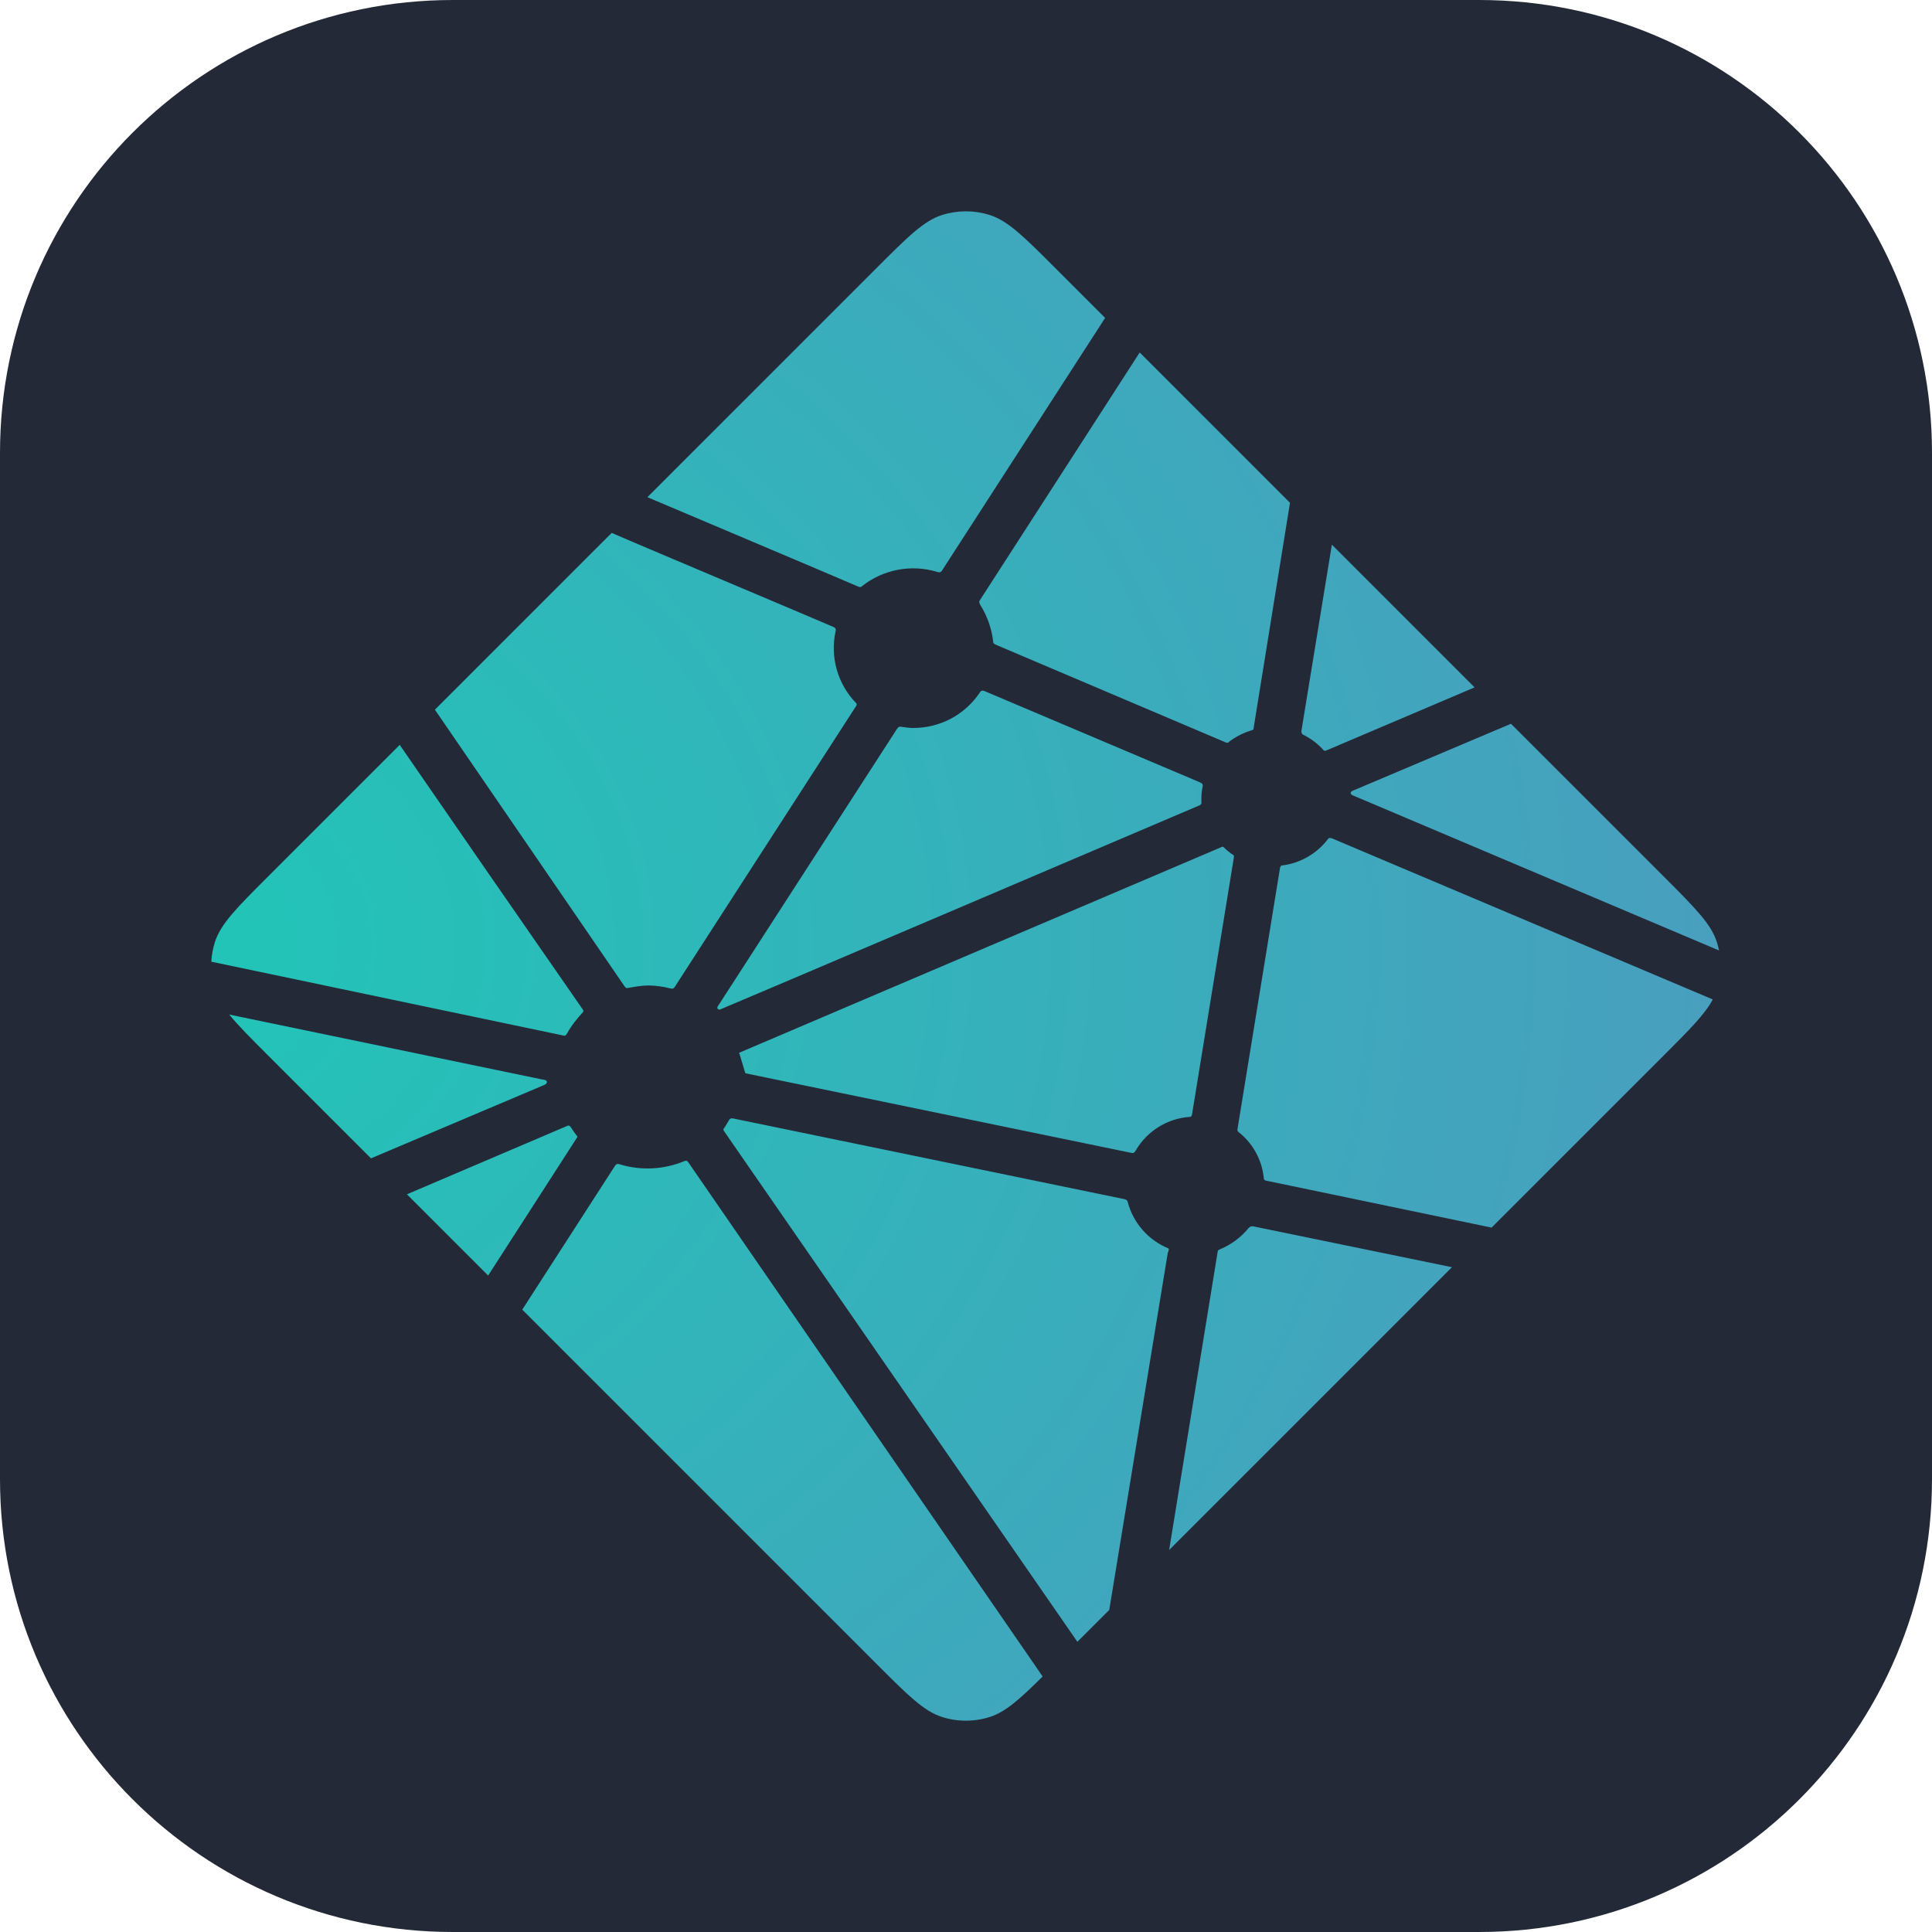
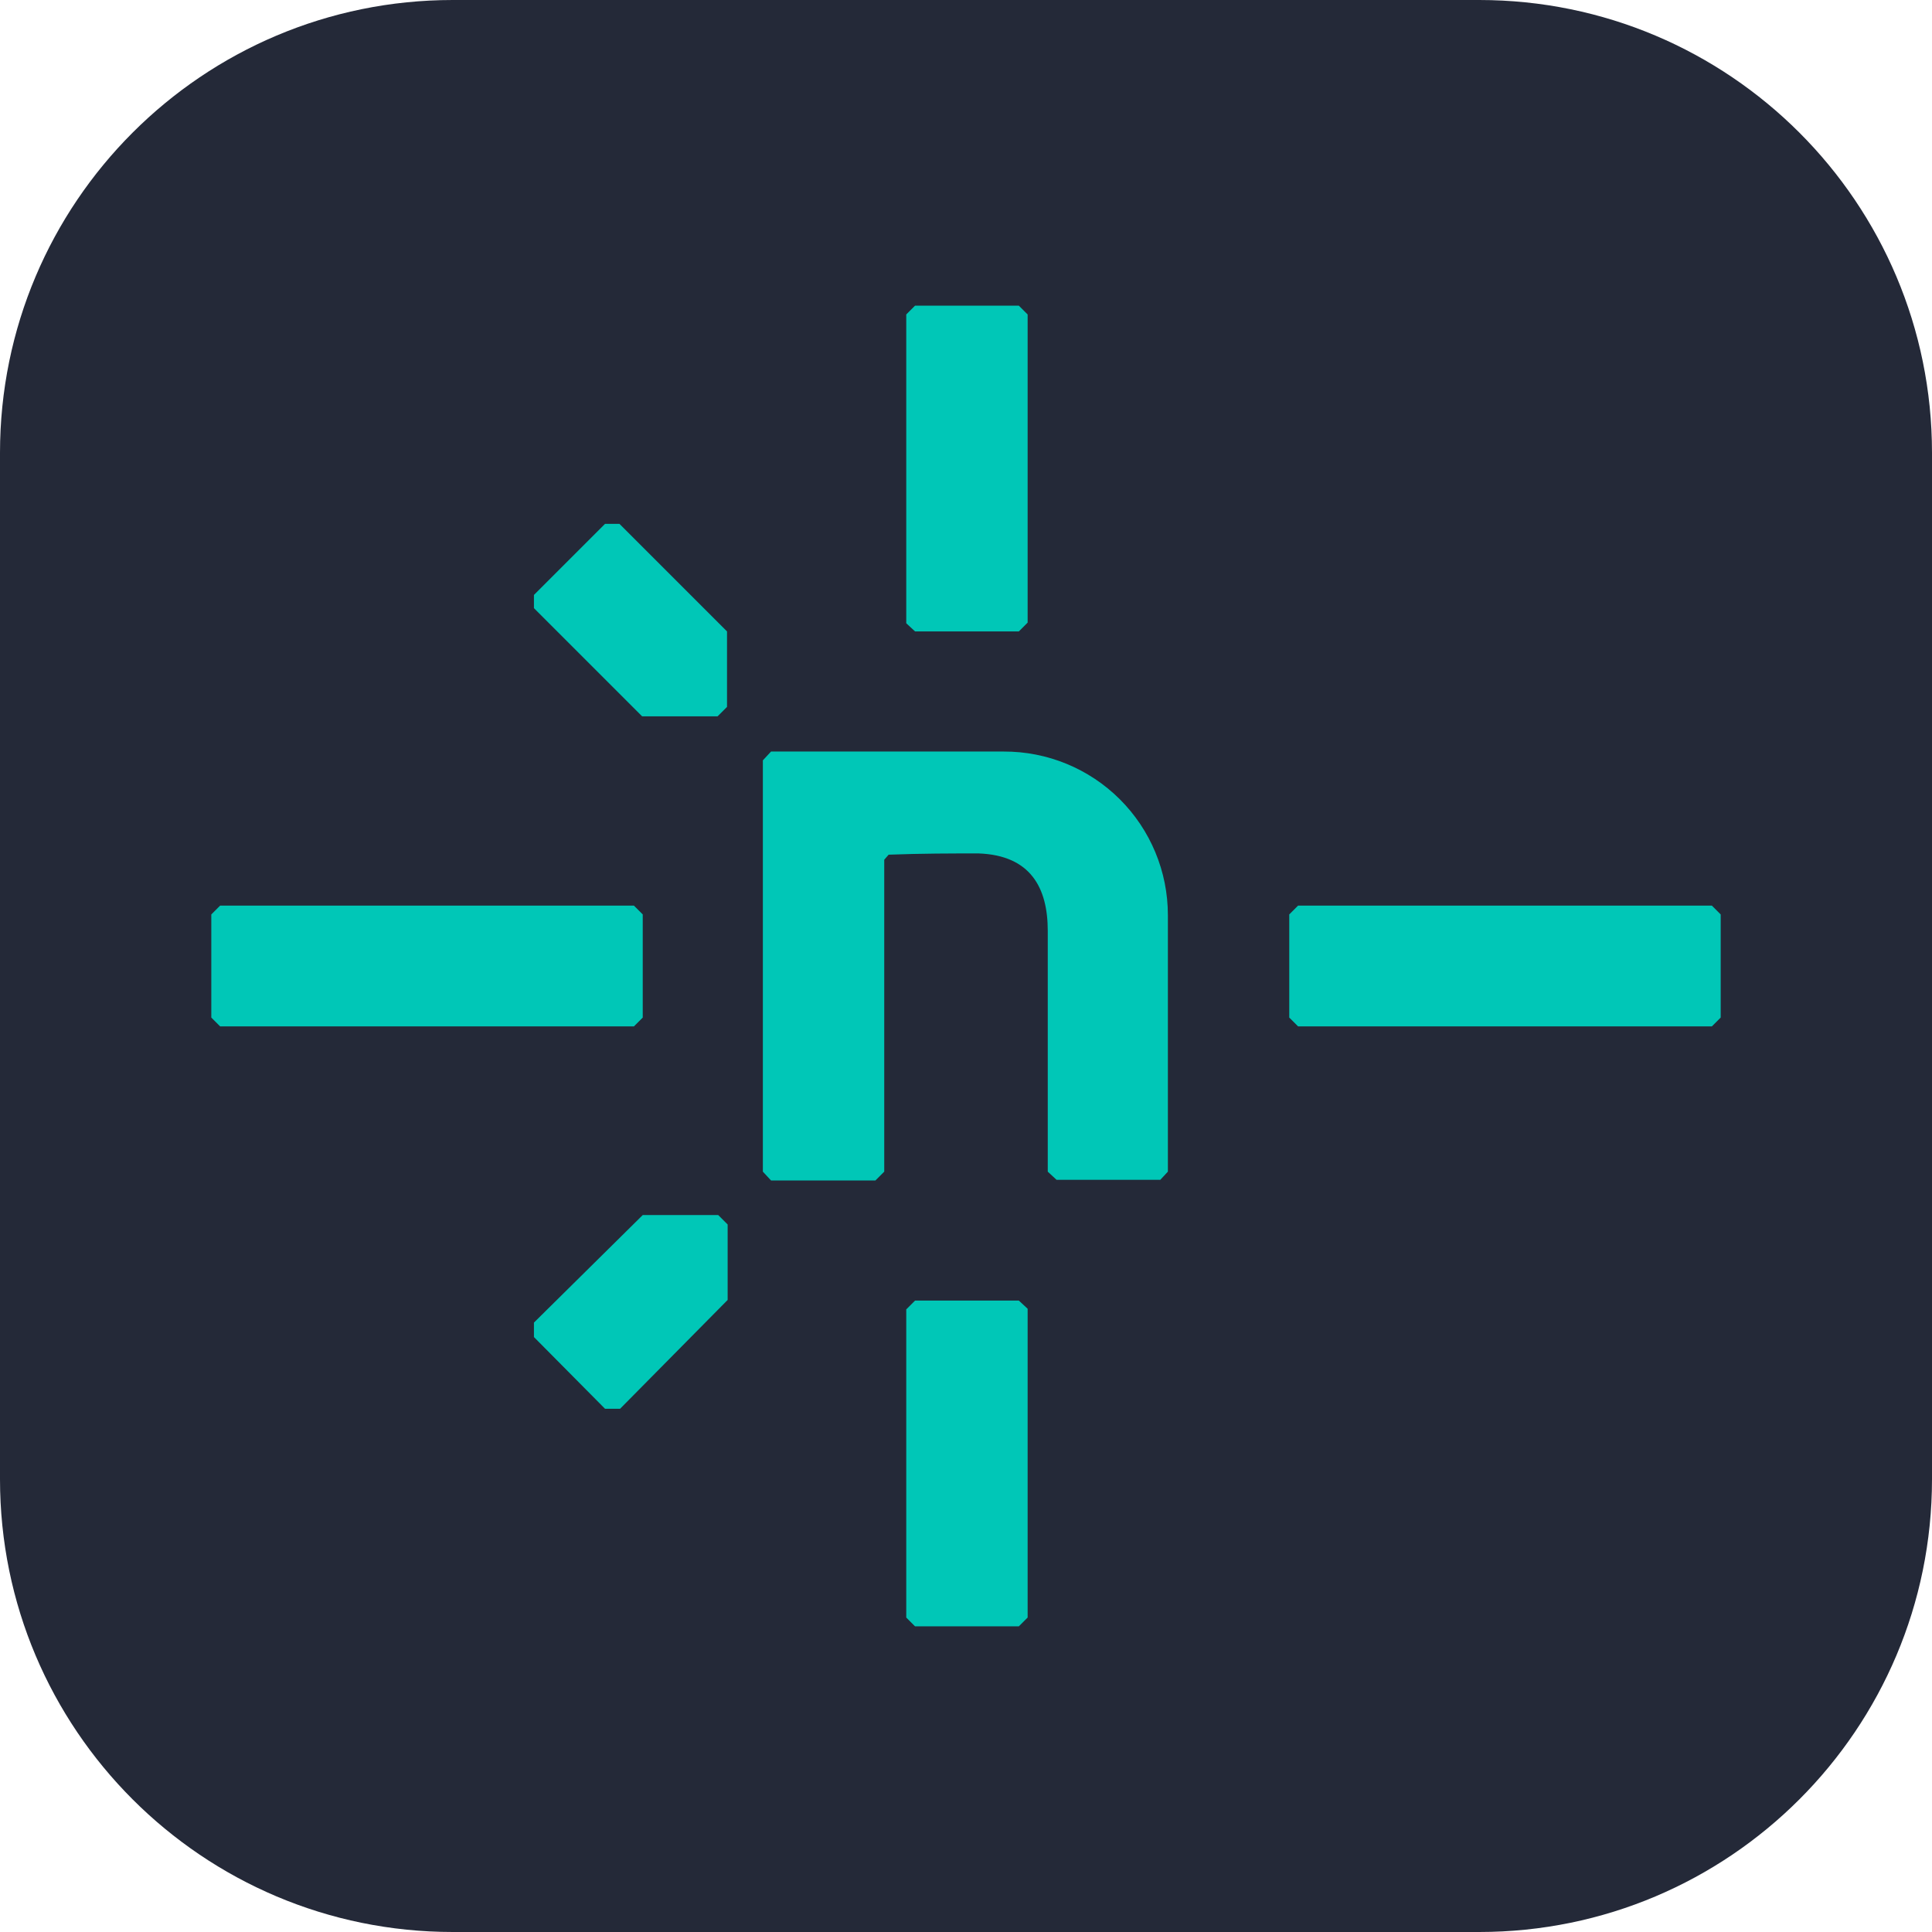
<svg xmlns="http://www.w3.org/2000/svg" width="256" height="256" viewBox="0 0 256 256" fill="none">
  <rect width="256" height="256" rx="60" fill="#242938" />
-   <path d="M172.787 97.405L172.714 97.374C172.673 97.358 172.631 97.343 172.594 97.306C172.534 97.242 172.49 97.165 172.465 97.081C172.44 96.996 172.434 96.908 172.448 96.821L176.48 72.17L195.389 91.083L175.724 99.45C175.669 99.472 175.611 99.483 175.552 99.481H175.474C175.448 99.466 175.421 99.445 175.369 99.392C174.637 98.578 173.762 97.904 172.787 97.405V97.405ZM200.213 95.903L220.431 116.12C224.63 120.325 226.732 122.421 227.499 124.852C227.613 125.212 227.707 125.572 227.78 125.942L179.464 105.48C179.438 105.469 179.412 105.459 179.386 105.448C179.193 105.37 178.968 105.281 178.968 105.083C178.968 104.885 179.198 104.791 179.391 104.713L179.453 104.687L200.213 95.903V95.903ZM226.956 132.431C225.913 134.392 223.879 136.427 220.436 139.874L197.642 162.663L168.161 156.524L168.004 156.493C167.743 156.451 167.467 156.404 167.467 156.169C167.355 154.953 166.994 153.773 166.406 152.702C165.818 151.632 165.016 150.694 164.05 149.947C163.93 149.827 163.962 149.639 163.998 149.467C163.998 149.441 163.998 149.415 164.009 149.394L169.553 115.354L169.574 115.239C169.606 114.978 169.652 114.676 169.887 114.676C171.075 114.528 172.222 114.145 173.261 113.549C174.3 112.954 175.21 112.158 175.938 111.207C175.985 111.155 176.016 111.097 176.079 111.066C176.246 110.988 176.444 111.066 176.616 111.139L226.951 132.431H226.956ZM192.4 167.905L154.917 205.388L161.333 165.955L161.343 165.902C161.349 165.85 161.359 165.798 161.375 165.751C161.427 165.626 161.562 165.574 161.693 165.522L161.755 165.496C163.16 164.896 164.403 163.972 165.381 162.799C165.506 162.653 165.657 162.512 165.85 162.486C165.9 162.478 165.951 162.478 166.001 162.486L192.394 167.911L192.4 167.905ZM146.983 213.322L142.758 217.547L96.049 150.04C96.032 150.016 96.014 149.991 95.996 149.967C95.924 149.868 95.845 149.769 95.861 149.654C95.866 149.571 95.918 149.498 95.976 149.435L96.028 149.368C96.169 149.159 96.289 148.95 96.419 148.726L96.523 148.543L96.539 148.528C96.612 148.403 96.68 148.283 96.805 148.215C96.915 148.163 97.066 148.184 97.186 148.21L148.934 158.882C149.079 158.904 149.215 158.963 149.331 159.054C149.399 159.122 149.414 159.195 149.43 159.278C149.791 160.644 150.463 161.908 151.393 162.971C152.323 164.034 153.486 164.868 154.792 165.407C154.938 165.48 154.875 165.642 154.808 165.814C154.774 165.889 154.748 165.968 154.729 166.049C154.077 170.013 148.486 204.115 146.983 213.322ZM138.158 222.142C135.044 225.225 133.208 226.857 131.132 227.515C129.085 228.162 126.888 228.162 124.841 227.515C122.411 226.743 120.309 224.646 116.11 220.442L69.202 173.534L81.454 154.531C81.511 154.438 81.569 154.354 81.663 154.286C81.793 154.192 81.981 154.234 82.138 154.286C84.95 155.135 87.969 154.982 90.681 153.853C90.822 153.801 90.963 153.765 91.073 153.864C91.127 153.914 91.176 153.97 91.219 154.031L138.158 222.147V222.142ZM64.679 169.011L53.919 158.251L75.169 149.185C75.223 149.161 75.282 149.149 75.341 149.149C75.518 149.149 75.623 149.326 75.716 149.488C75.93 149.816 76.156 150.136 76.395 150.447L76.462 150.531C76.525 150.619 76.483 150.708 76.421 150.792L64.684 169.011H64.679ZM49.156 153.488L35.542 139.874C33.227 137.558 31.547 135.879 30.378 134.434L71.773 143.02C71.825 143.029 71.877 143.038 71.93 143.046C72.185 143.087 72.467 143.134 72.467 143.374C72.467 143.635 72.159 143.755 71.898 143.854L71.778 143.906L49.156 153.488ZM28 127.434C28.047 126.557 28.205 125.69 28.469 124.852C29.241 122.421 31.338 120.325 35.542 116.12L52.964 98.699C60.986 110.34 69.029 121.967 77.094 133.579C77.234 133.766 77.391 133.975 77.229 134.131C76.468 134.971 75.706 135.889 75.169 136.886C75.111 137.014 75.021 137.125 74.908 137.209C74.84 137.251 74.767 137.235 74.689 137.219H74.678L28 127.429V127.434ZM57.627 94.036L81.052 70.61C83.254 71.575 91.266 74.96 98.432 77.986C103.857 80.281 108.802 82.367 110.356 83.045C110.513 83.108 110.654 83.171 110.721 83.327C110.763 83.421 110.742 83.541 110.721 83.64C110.351 85.331 110.406 87.088 110.882 88.752C111.358 90.416 112.24 91.936 113.449 93.175C113.606 93.332 113.449 93.556 113.314 93.749L113.241 93.858L89.456 130.699C89.393 130.804 89.336 130.892 89.231 130.96C89.106 131.038 88.929 131.002 88.783 130.965C87.858 130.723 86.907 130.593 85.95 130.579C85.095 130.579 84.166 130.736 83.228 130.908H83.222C83.118 130.924 83.024 130.944 82.941 130.882C82.849 130.807 82.769 130.717 82.706 130.616L57.627 94.036V94.036ZM85.784 65.879L116.11 35.553C120.309 31.354 122.411 29.252 124.841 28.485C126.888 27.838 129.085 27.838 131.132 28.485C133.563 29.252 135.665 31.354 139.864 35.553L146.436 42.125L124.867 75.529C124.814 75.626 124.741 75.712 124.654 75.779C124.523 75.868 124.341 75.832 124.184 75.779C122.484 75.263 120.683 75.169 118.938 75.506C117.193 75.842 115.556 76.598 114.169 77.709C114.028 77.855 113.82 77.772 113.642 77.694C110.826 76.468 88.918 67.21 85.784 65.879V65.879ZM151.016 46.705L170.93 66.62L166.132 96.341V96.419C166.127 96.487 166.113 96.554 166.09 96.618C166.038 96.722 165.933 96.743 165.829 96.774C164.803 97.085 163.837 97.566 162.971 98.198C162.933 98.225 162.899 98.254 162.866 98.287C162.809 98.349 162.752 98.407 162.658 98.417C162.581 98.419 162.505 98.407 162.433 98.381L132.086 85.487L132.029 85.46C131.836 85.382 131.607 85.288 131.607 85.09C131.428 83.399 130.876 81.769 129.99 80.317C129.844 80.078 129.682 79.827 129.807 79.582L151.016 46.705V46.705ZM130.506 91.594L158.954 103.644C159.111 103.717 159.283 103.784 159.351 103.946C159.378 104.043 159.378 104.146 159.351 104.243C159.267 104.661 159.194 105.135 159.194 105.615V106.413C159.194 106.612 158.991 106.695 158.803 106.773L158.746 106.794C154.239 108.719 95.475 133.777 95.386 133.777C95.298 133.777 95.204 133.777 95.115 133.688C94.959 133.532 95.115 133.313 95.256 133.114C95.281 133.08 95.305 133.045 95.329 133.01L118.707 96.811L118.749 96.748C118.885 96.529 119.041 96.284 119.291 96.284L119.526 96.32C120.058 96.393 120.528 96.461 121.002 96.461C124.549 96.461 127.835 94.735 129.817 91.782C129.865 91.704 129.925 91.633 129.995 91.574C130.136 91.469 130.344 91.522 130.506 91.594V91.594ZM97.927 139.504L161.98 112.188C161.98 112.188 162.074 112.188 162.162 112.276C162.512 112.626 162.809 112.86 163.096 113.079L163.237 113.168C163.367 113.241 163.498 113.325 163.508 113.46C163.508 113.512 163.508 113.544 163.498 113.591L158.01 147.297L157.989 147.432C157.953 147.693 157.916 147.991 157.671 147.991C156.208 148.089 154.791 148.543 153.544 149.313C152.296 150.083 151.254 151.145 150.51 152.409L150.483 152.45C150.41 152.57 150.343 152.685 150.223 152.748C150.113 152.8 149.972 152.779 149.858 152.753L98.777 142.216C98.725 142.206 97.984 139.509 97.927 139.504V139.504Z" fill="url(#paint0_radial_267_110)" />
-   <defs>
-     <radialGradient id="paint0_radial_267_110" cx="0" cy="0" r="1" gradientUnits="userSpaceOnUse" gradientTransform="translate(21.2925 125.178) rotate(90) scale(199.78 230.653)">
-       <stop stop-color="#20C6B7" />
-       <stop offset="1" stop-color="#4D9ABF" />
-     </radialGradient>
-   </defs>
+   <svg x="28" y="28" width="200" height="200" viewBox="0 0 24 24" preserveAspectRatio="xMidYMid meet">
+     <path fill="#00C7B7" d="M6.49 19.04h-.23L5.13 17.9v-.23l1.73-1.71h1.2l.15.15v1.2L6.5 19.04ZM5.13 6.31V6.1l1.13-1.13h.23L8.2 6.68v1.2l-.15.15h-1.2L5.13 6.31Zm9.96 9.09h-1.65l-.14-.13v-3.83c0-.68-.27-1.2-1.1-1.23-.42 0-.9 0-1.43.02l-.07.08v4.96l-.14.14H8.9l-.13-.14V8.73l.13-.14h3.7a2.6 2.6 0 0 1 2.61 2.6v4.08l-.13.14Zm-8.37-2.44H.14L0 12.82v-1.64l.14-.14h6.58l.14.14v1.64l-.14.14Zm17.14 0h-6.58l-.14-.14v-1.64l.14-.14h6.58l.14.14v1.64l-.14.14ZM11.05 6.55V1.64l.14-.14h1.65l.14.14v4.9l-.14.14h-1.65l-.14-.13Zm0 15.81v-4.9l.14-.14h1.65l.14.13v4.91l-.14.14h-1.65l-.14-.14Z" />
+   </svg>
</svg>
